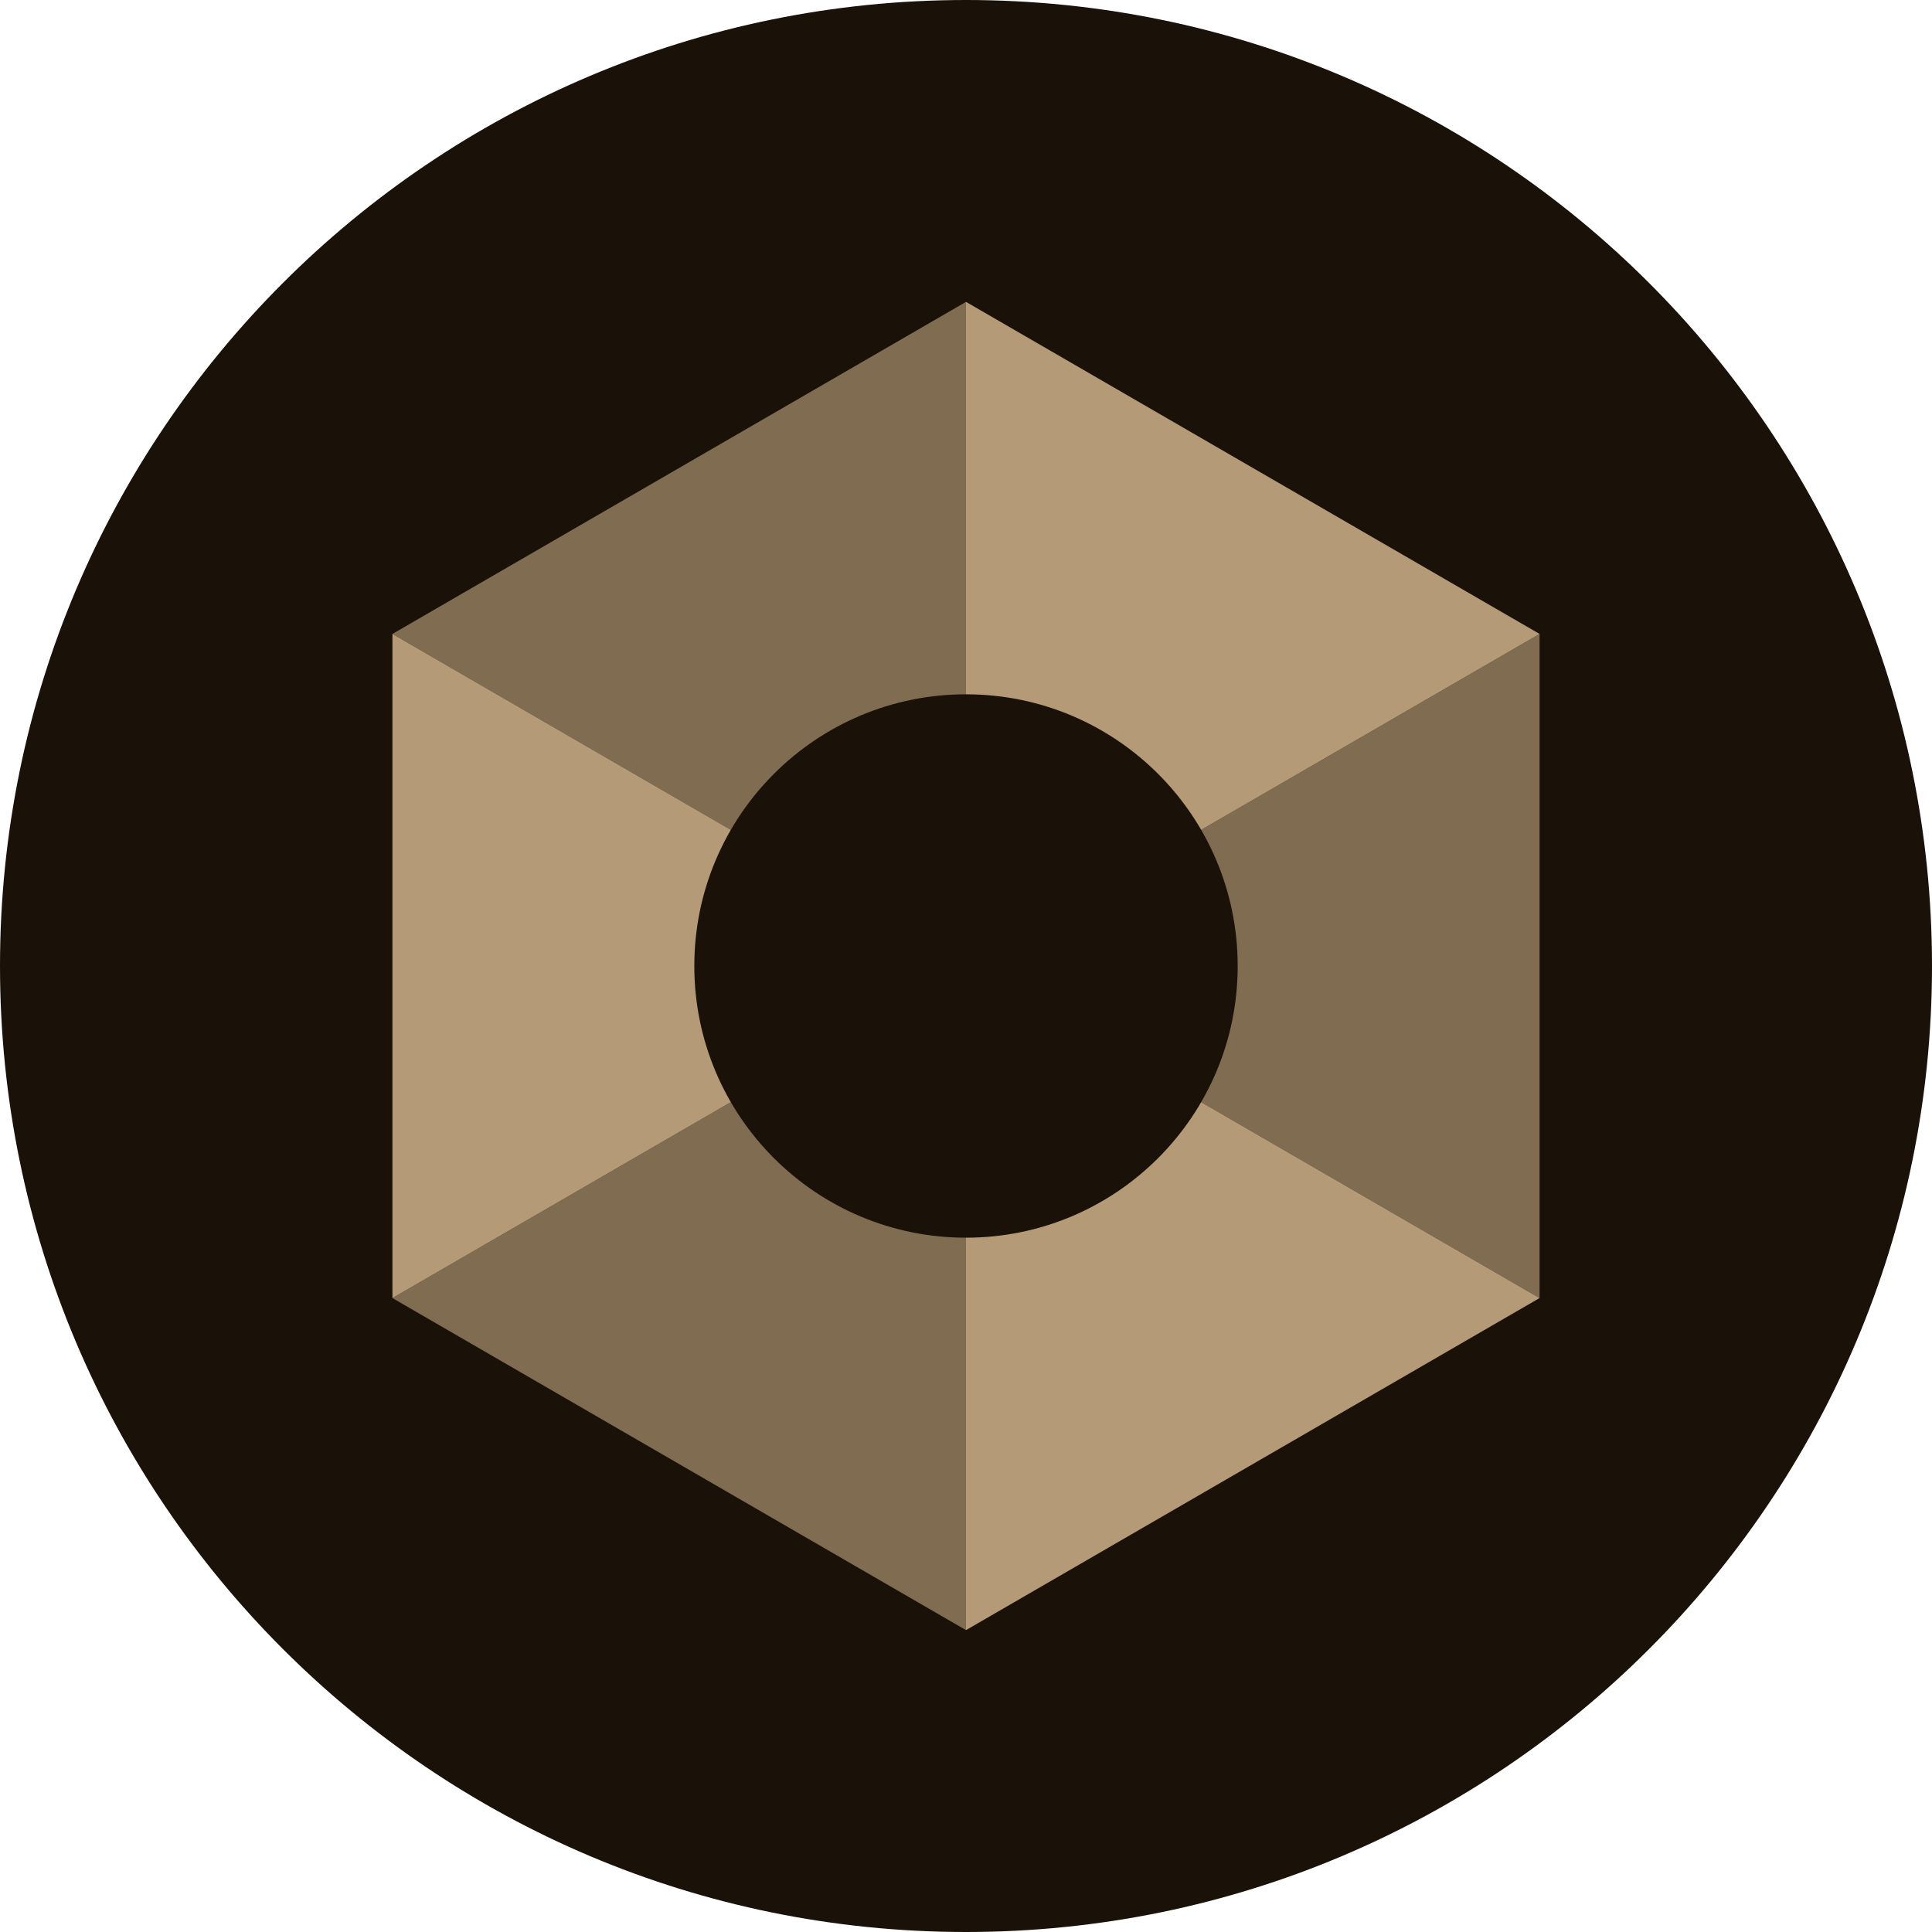
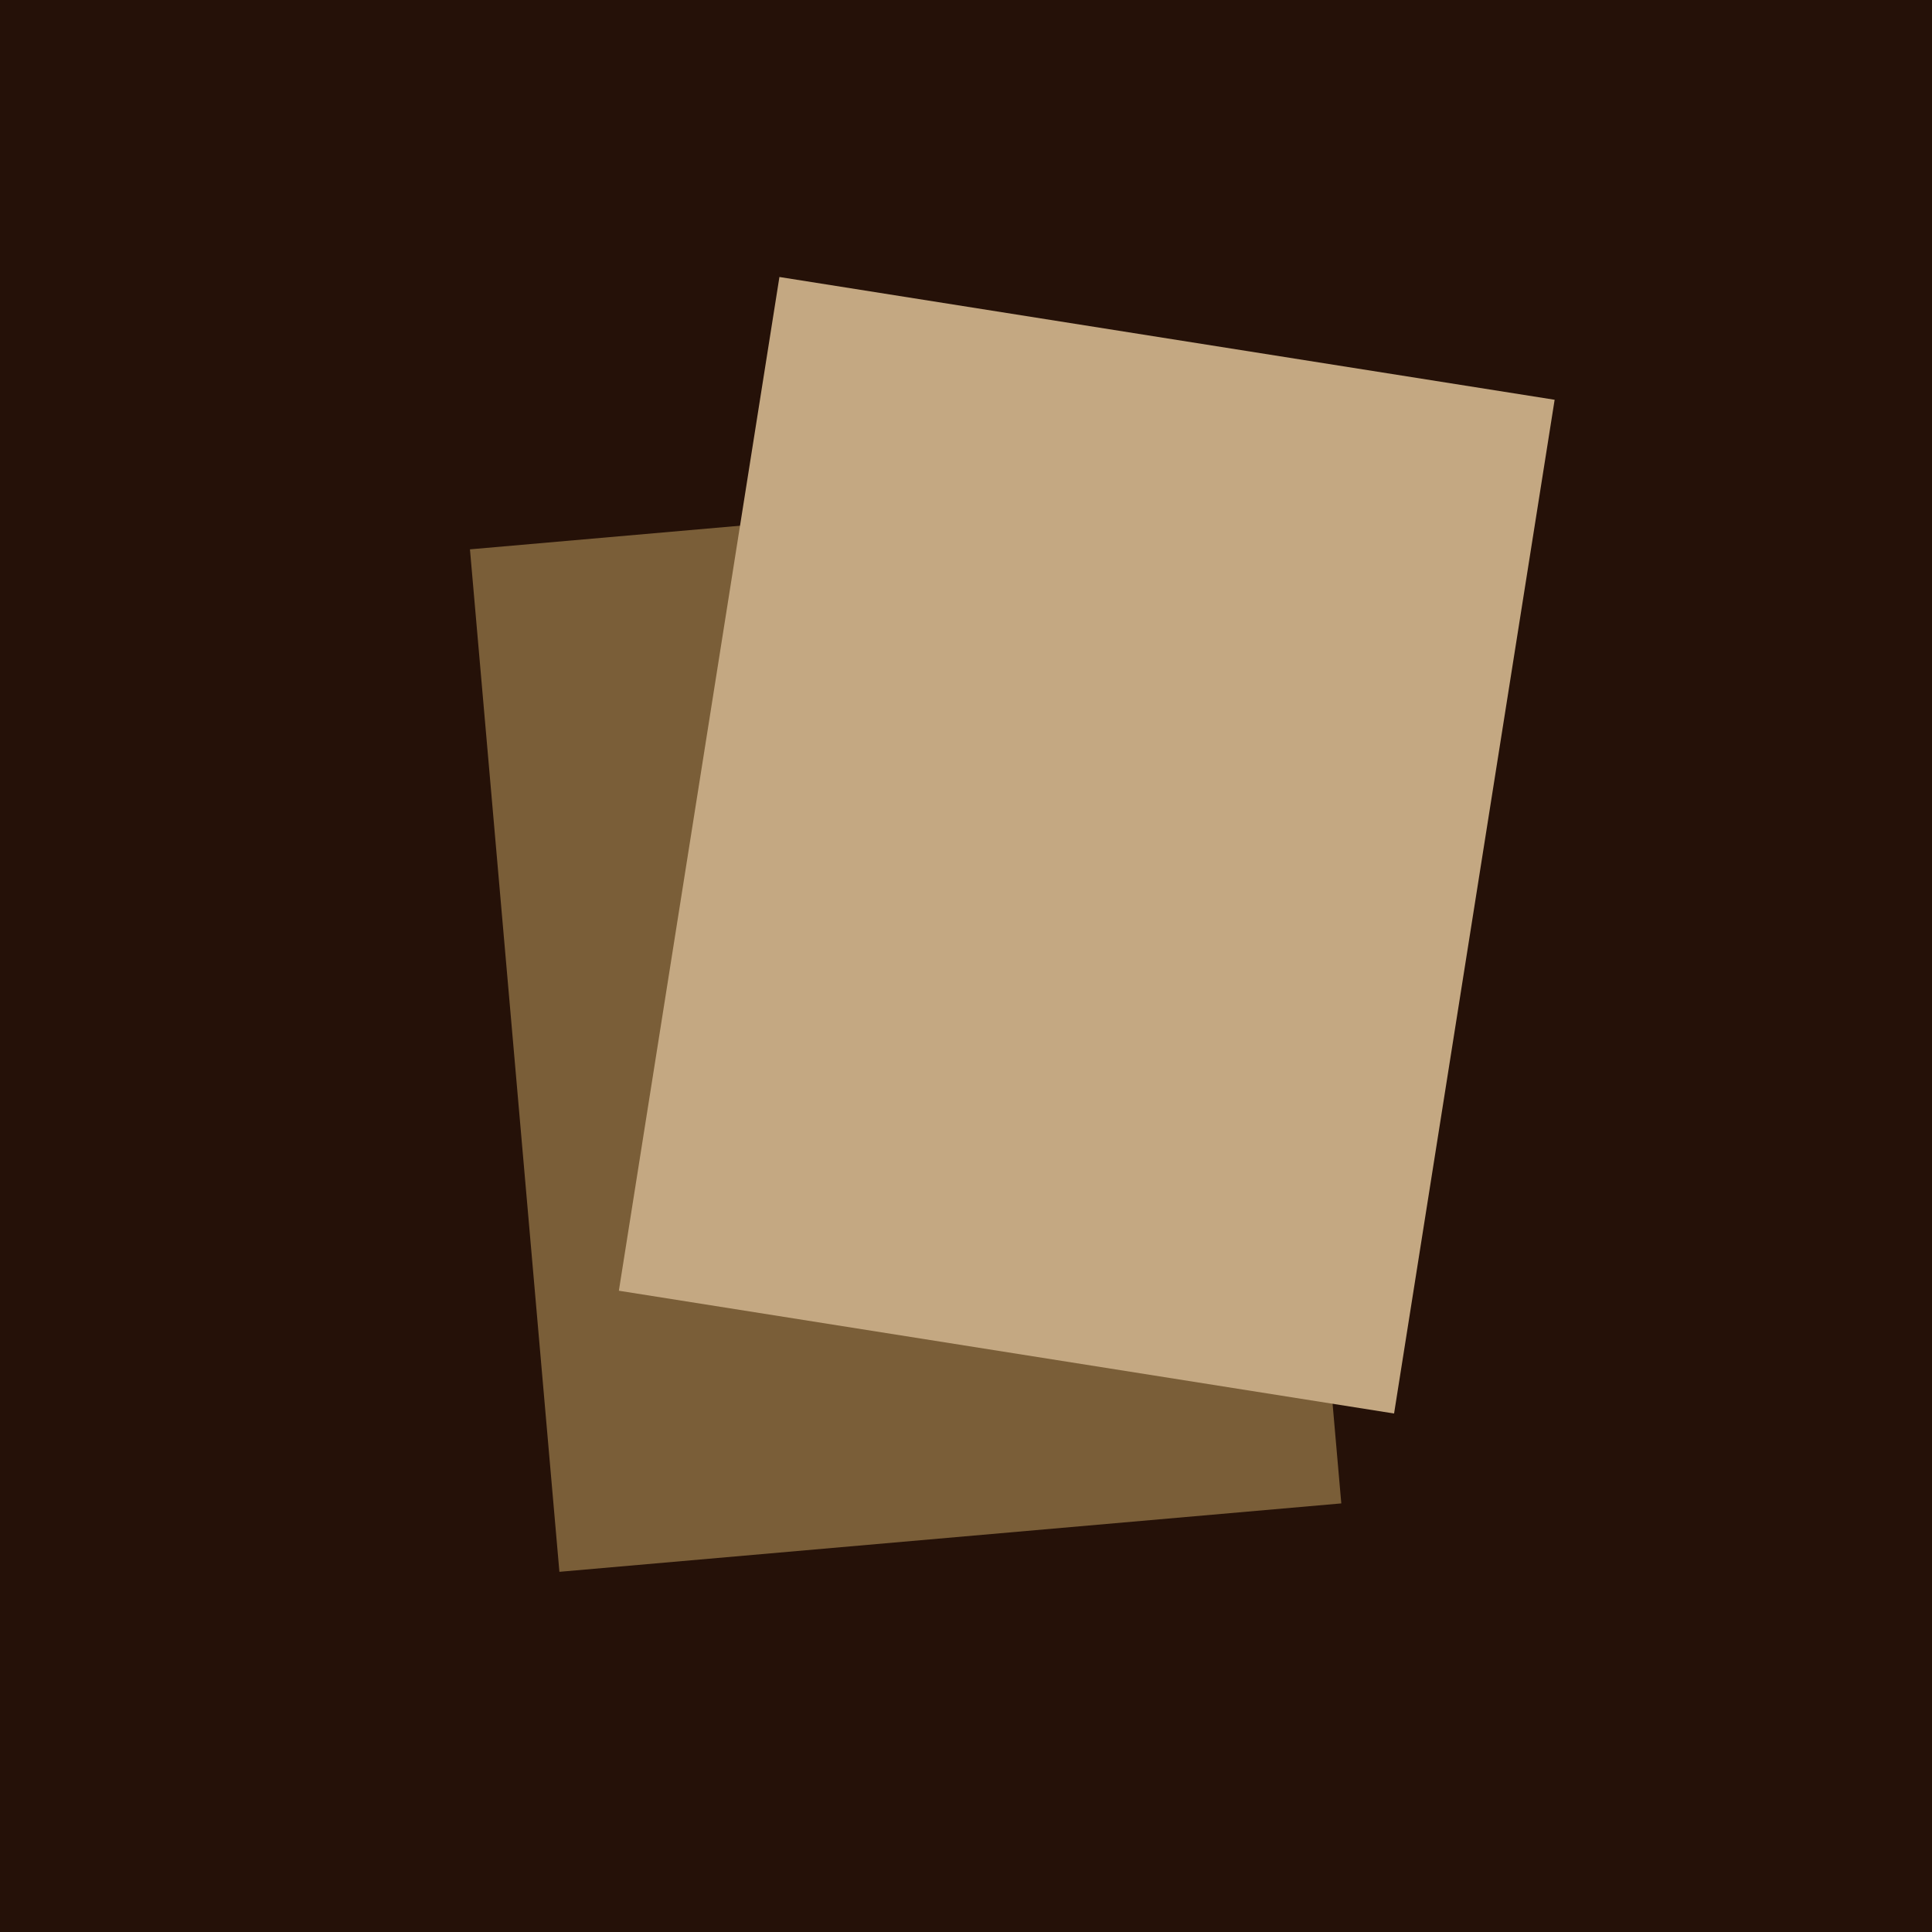
<svg xmlns="http://www.w3.org/2000/svg" viewBox="0 0 32 32">
-   <circle cx="16" cy="16" r="16" fill="#1a1208" />
-   <path d="M16,16 L16,5 L25.5,10.5 Z" fill="#c4a882" opacity="0.90" />
-   <path d="M16,16 L25.5,10.5 L25.5,21.5 Z" fill="#c4a882" opacity="0.60" />
-   <path d="M16,16 L25.5,21.5 L16,27 Z" fill="#c4a882" opacity="0.90" />
-   <path d="M16,16 L16,27 L6.5,21.5 Z" fill="#c4a882" opacity="0.60" />
-   <path d="M16,16 L6.5,21.5 L6.5,10.5 Z" fill="#c4a882" opacity="0.90" />
-   <path d="M16,16 L6.5,10.5 L16,5 Z" fill="#c4a882" opacity="0.60" />
-   <circle cx="16" cy="16" r="4.5" fill="#1a1208" />
+   <rect width="32" height="32" fill="#251108" />
+   <rect x="8.5" y="8.5" width="13" height="17" fill="#7a5e38" transform="rotate(-5,15,17)" />
+   <rect x="11.5" y="5.5" width="13" height="17" fill="#c4a882" transform="rotate(9,18,14)" />
</svg>
